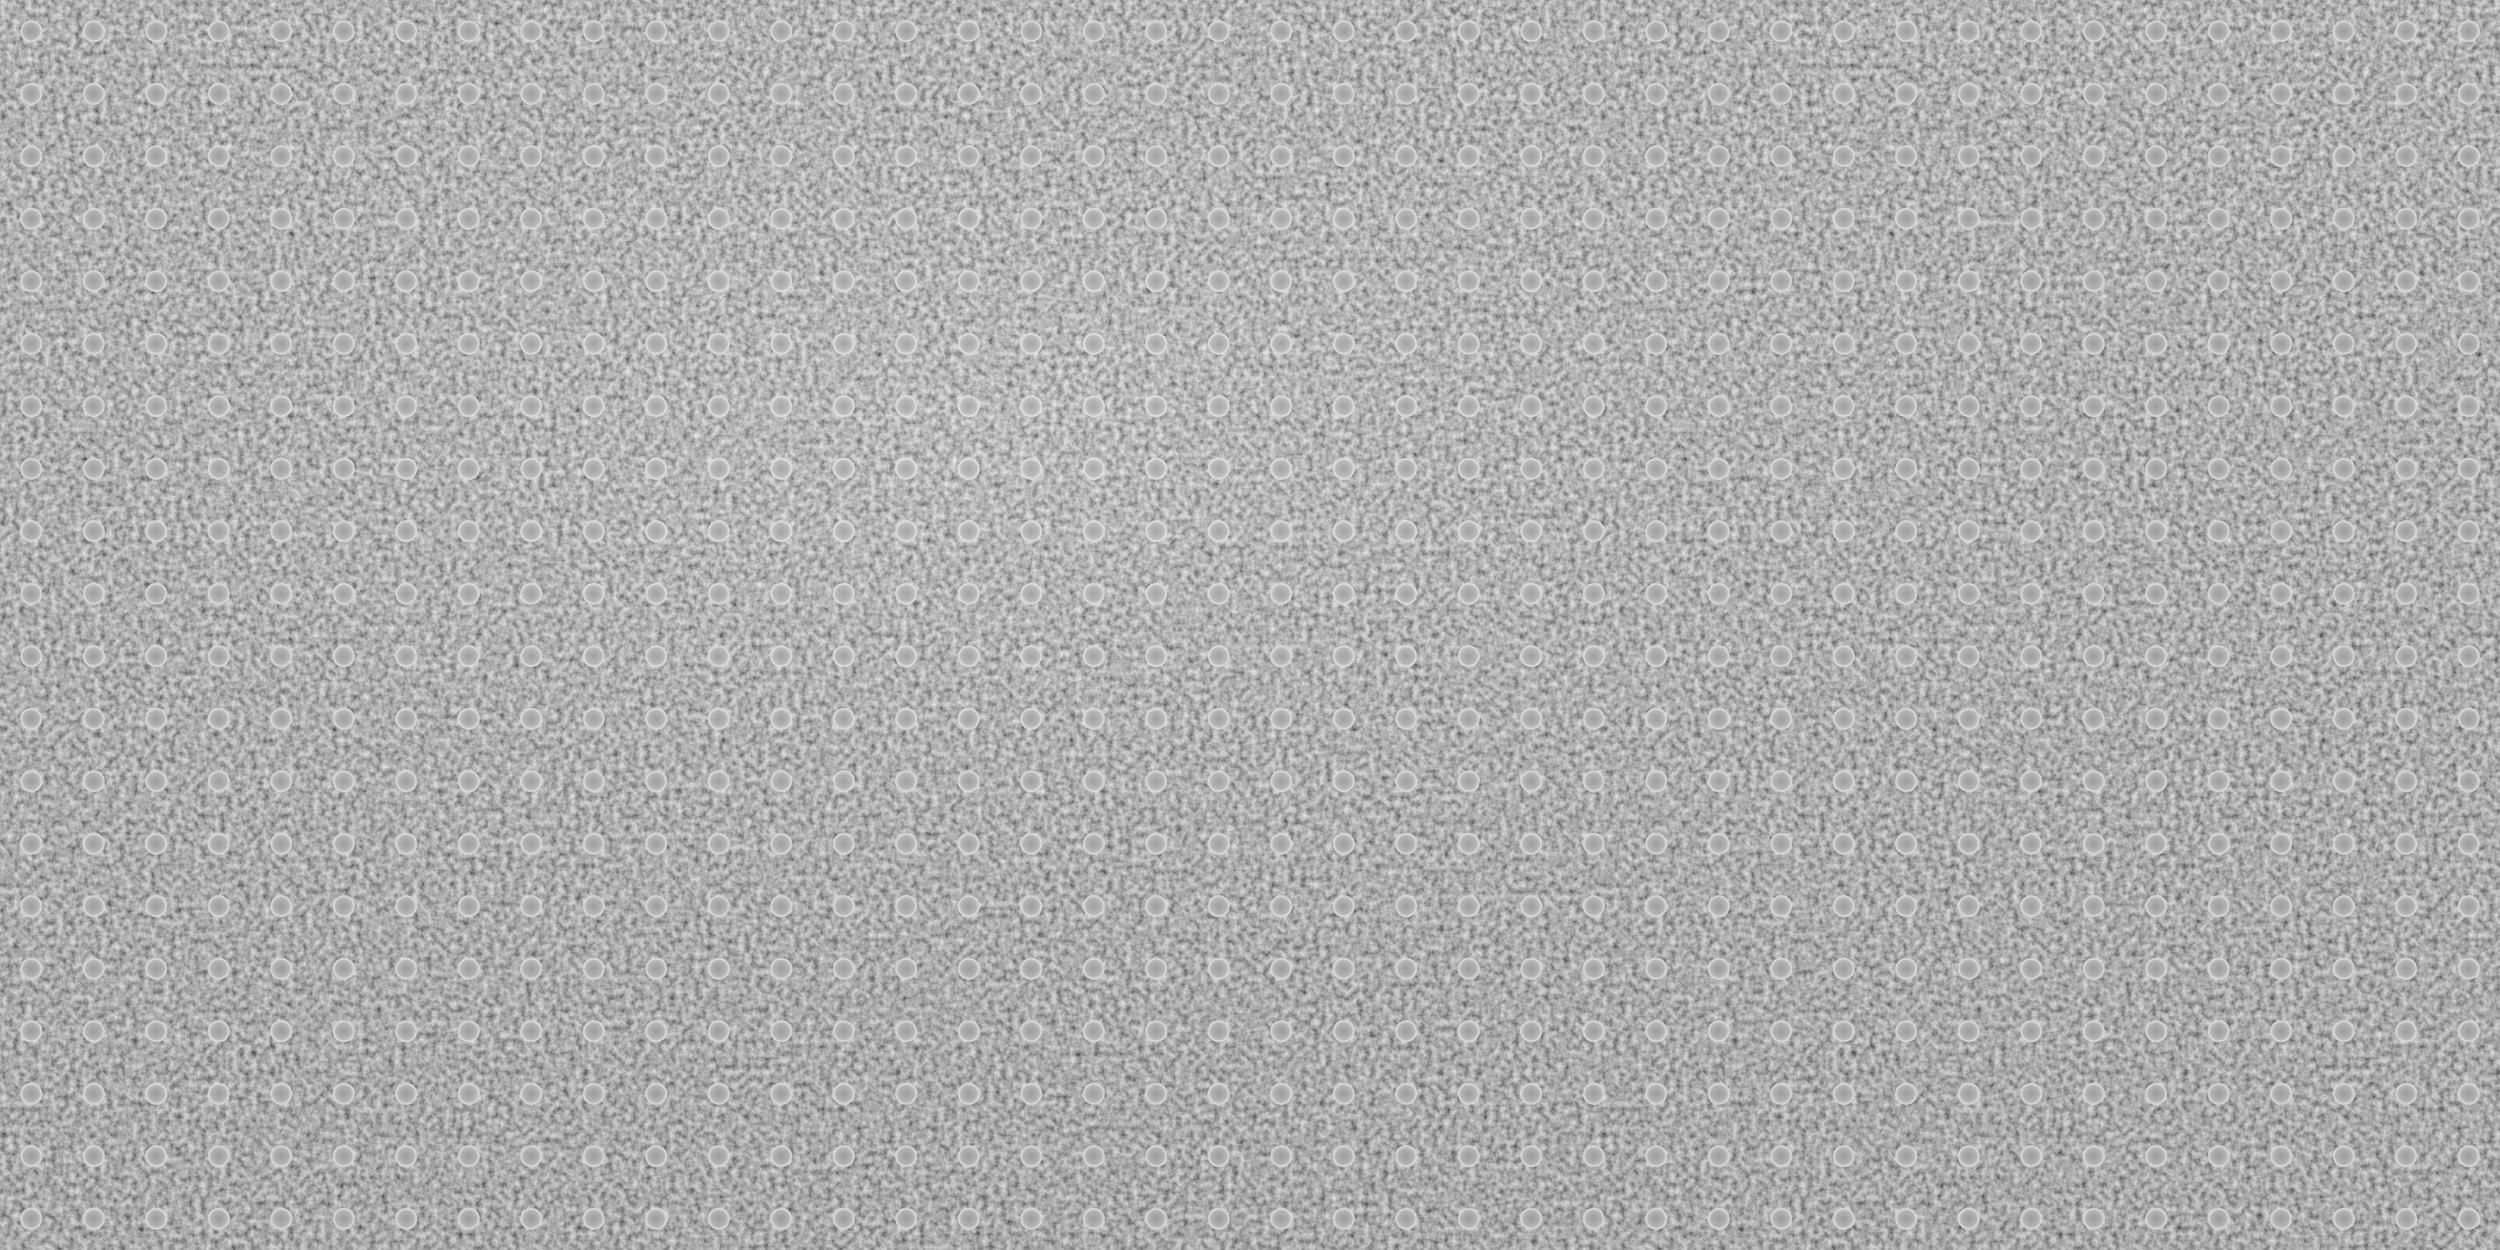
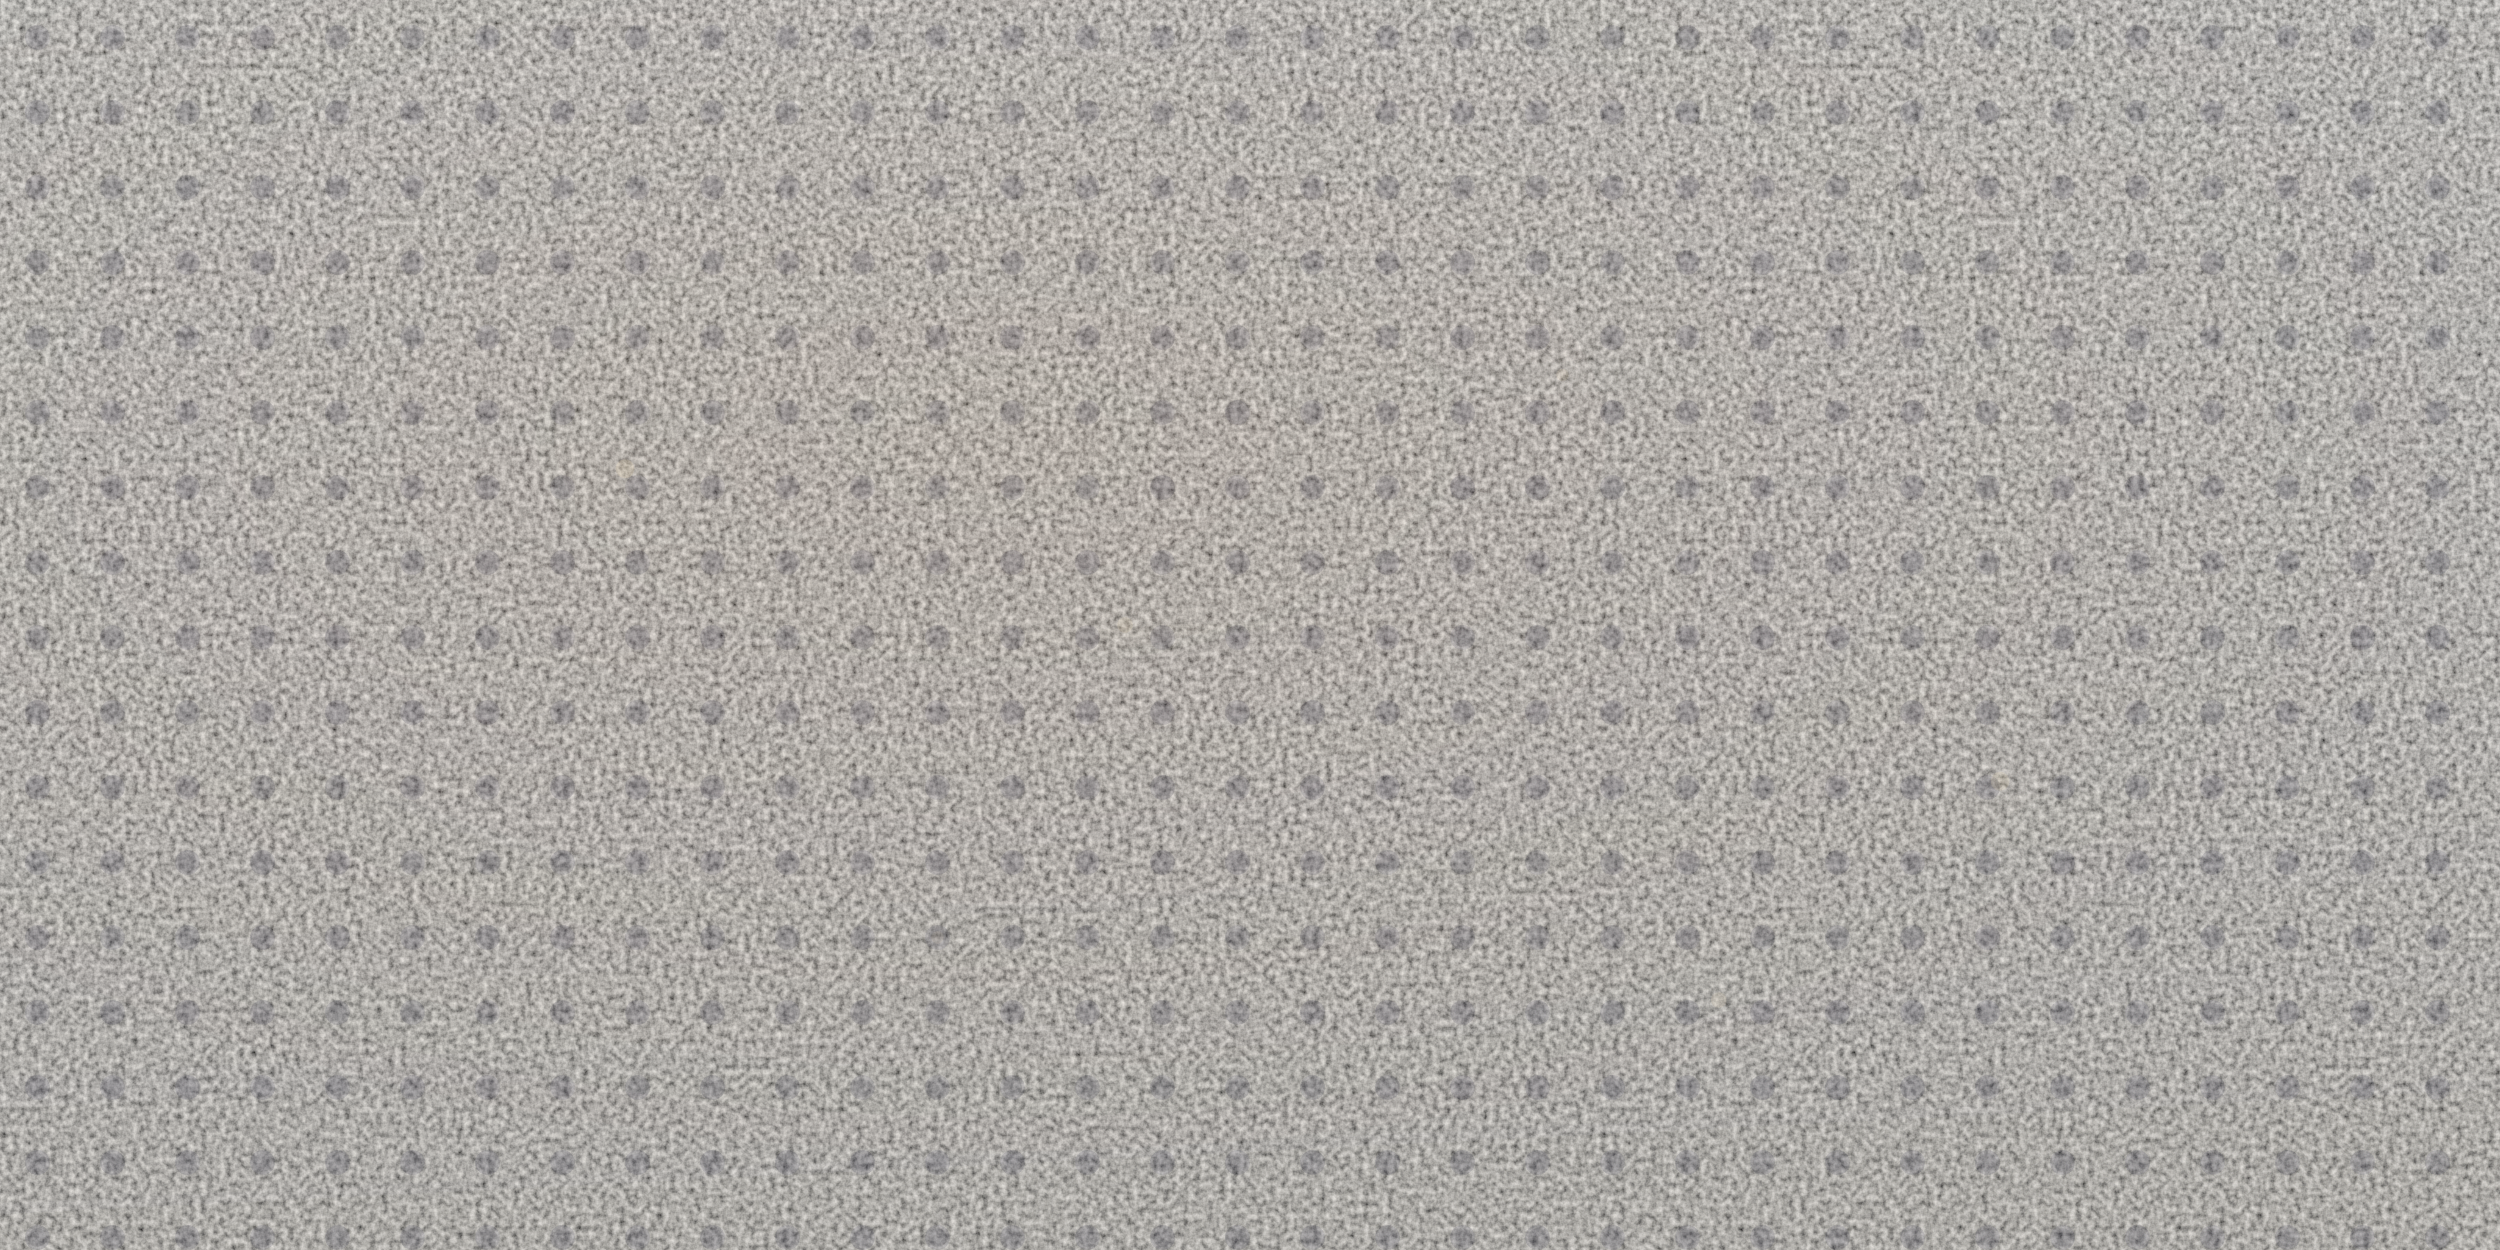
<svg xmlns="http://www.w3.org/2000/svg" viewBox="0 0 800 400" width="800" height="400">
  <defs>
-     <linearGradient id="perfBase" x1="0" y1="0" x2="0" y2="1">
-       <stop offset="0%" stop-color="#F4F4F4" />
-       <stop offset="50%" stop-color="#F0F0F0" />
-       <stop offset="100%" stop-color="#EBEBEB" />
+     <linearGradient id="perfBase" x1="0" y1="0" x2="0.1" y2="1">
+       <stop offset="0%" stop-color="#F2F0EC" />
+       <stop offset="50%" stop-color="#EDEAE6" />
+       <stop offset="100%" stop-color="#E8E5E0" />
    </linearGradient>
-     <radialGradient id="hole" cx="0.5" cy="0.5" r="0.5">
-       <stop offset="0%" stop-color="#A0A0A0" />
-       <stop offset="70%" stop-color="#B8B8B8" />
-       <stop offset="85%" stop-color="#D0D0D0" />
-       <stop offset="100%" stop-color="#E8E8E8" />
+     <linearGradient id="perfBack" x1="0" y1="0" x2="0" y2="1">
+       <stop offset="0%" stop-color="#1A1A2E" />
+       <stop offset="100%" stop-color="#12121F" />
+     </linearGradient>
+     <radialGradient id="starGlow" cx="0.5" cy="0.5" r="0.5">
+       <stop offset="0%" stop-color="#FFE4B0" stop-opacity="0.9" />
+       <stop offset="40%" stop-color="#FFD080" stop-opacity="0.4" />
+       <stop offset="100%" stop-color="#FFD080" stop-opacity="0" />
    </radialGradient>
-     <pattern id="perfPattern" x="0" y="0" width="20" height="20" patternUnits="userSpaceOnUse">
-       <circle cx="10" cy="10" r="3.5" fill="url(#hole)" />
+     <pattern id="perfGrid" x="0" y="0" width="24" height="24" patternUnits="userSpaceOnUse">
+       <circle cx="12" cy="12" r="4" fill="#2A2A40" opacity="0.15" />
+       <circle cx="12" cy="12" r="3" fill="#1A1A2E" opacity="0.08" />
    </pattern>
-     <filter id="perfShadow" x="-5%" y="-5%" width="110%" height="110%">
+     <filter id="perfGrain" x="0" y="0" width="100%" height="100%">
      <feTurbulence type="fractalNoise" baseFrequency="0.5" numOctaves="3" seed="9" result="grain" />
-       <feColorMatrix type="saturate" values="0" in="grain" result="gGrain" />
-       <feComponentTransfer in="gGrain" result="fineGrain">
+       <feColorMatrix type="saturate" values="0" in="grain" />
+       <feComponentTransfer>
        <feFuncR type="linear" slope="0.03" intercept="0" />
        <feFuncG type="linear" slope="0.03" intercept="0" />
        <feFuncB type="linear" slope="0.03" intercept="0" />
        <feFuncA type="constant" value="1" />
      </feComponentTransfer>
-       <feBlend in="SourceGraphic" in2="fineGrain" mode="multiply" />
+       <feBlend in="SourceGraphic" mode="multiply" />
    </filter>
-     <filter id="perfLight">
-       <feDiffuseLighting in="SourceGraphic" lighting-color="#FFFFFF" surfaceScale="1" diffuseConstant="0.8" result="light">
-         <feDistantLight azimuth="225" elevation="45" />
-       </feDiffuseLighting>
-       <feComposite in="light" in2="SourceGraphic" operator="arithmetic" k1="0" k2="0.15" k3="0.85" k4="0" />
-     </filter>
-     <radialGradient id="perfSoftLight" cx="0.4" cy="0.35" r="0.6">
-       <stop offset="0%" stop-color="#FFFFFF" stop-opacity="0.08" />
-       <stop offset="100%" stop-color="#000000" stop-opacity="0.03" />
+     <radialGradient id="perfSoft" cx="0.4" cy="0.35" r="0.6">
+       <stop offset="0%" stop-color="#E67E22" stop-opacity="0.04" />
+       <stop offset="100%" stop-color="#E67E22" stop-opacity="0" />
    </radialGradient>
  </defs>
  <rect width="800" height="400" fill="url(#perfBase)" />
-   <rect width="800" height="400" fill="url(#perfBase)" filter="url(#perfShadow)" />
-   <rect width="800" height="400" fill="url(#perfPattern)" />
-   <rect width="800" height="400" fill="url(#perfSoftLight)" />
+   <rect width="800" height="400" filter="url(#perfGrain)" fill="url(#perfBase)" />
+   <rect width="800" height="400" fill="url(#perfGrid)" />
+   <rect width="800" height="400" fill="url(#perfSoft)" />
+   <circle cx="200" cy="150" r="3" fill="#FFE4B0" opacity="0.15" />
+   <circle cx="360" cy="200" r="2.5" fill="#FFE4B0" opacity="0.12" />
+   <circle cx="500" cy="120" r="2" fill="#FFE4B0" opacity="0.1" />
+   <circle cx="640" cy="250" r="3" fill="#FFE4B0" opacity="0.13" />
+   <circle cx="300" cy="300" r="2" fill="#FFE4B0" opacity="0.08" />
+   <circle cx="550" cy="320" r="2.5" fill="#FFE4B0" opacity="0.1" />
</svg>
